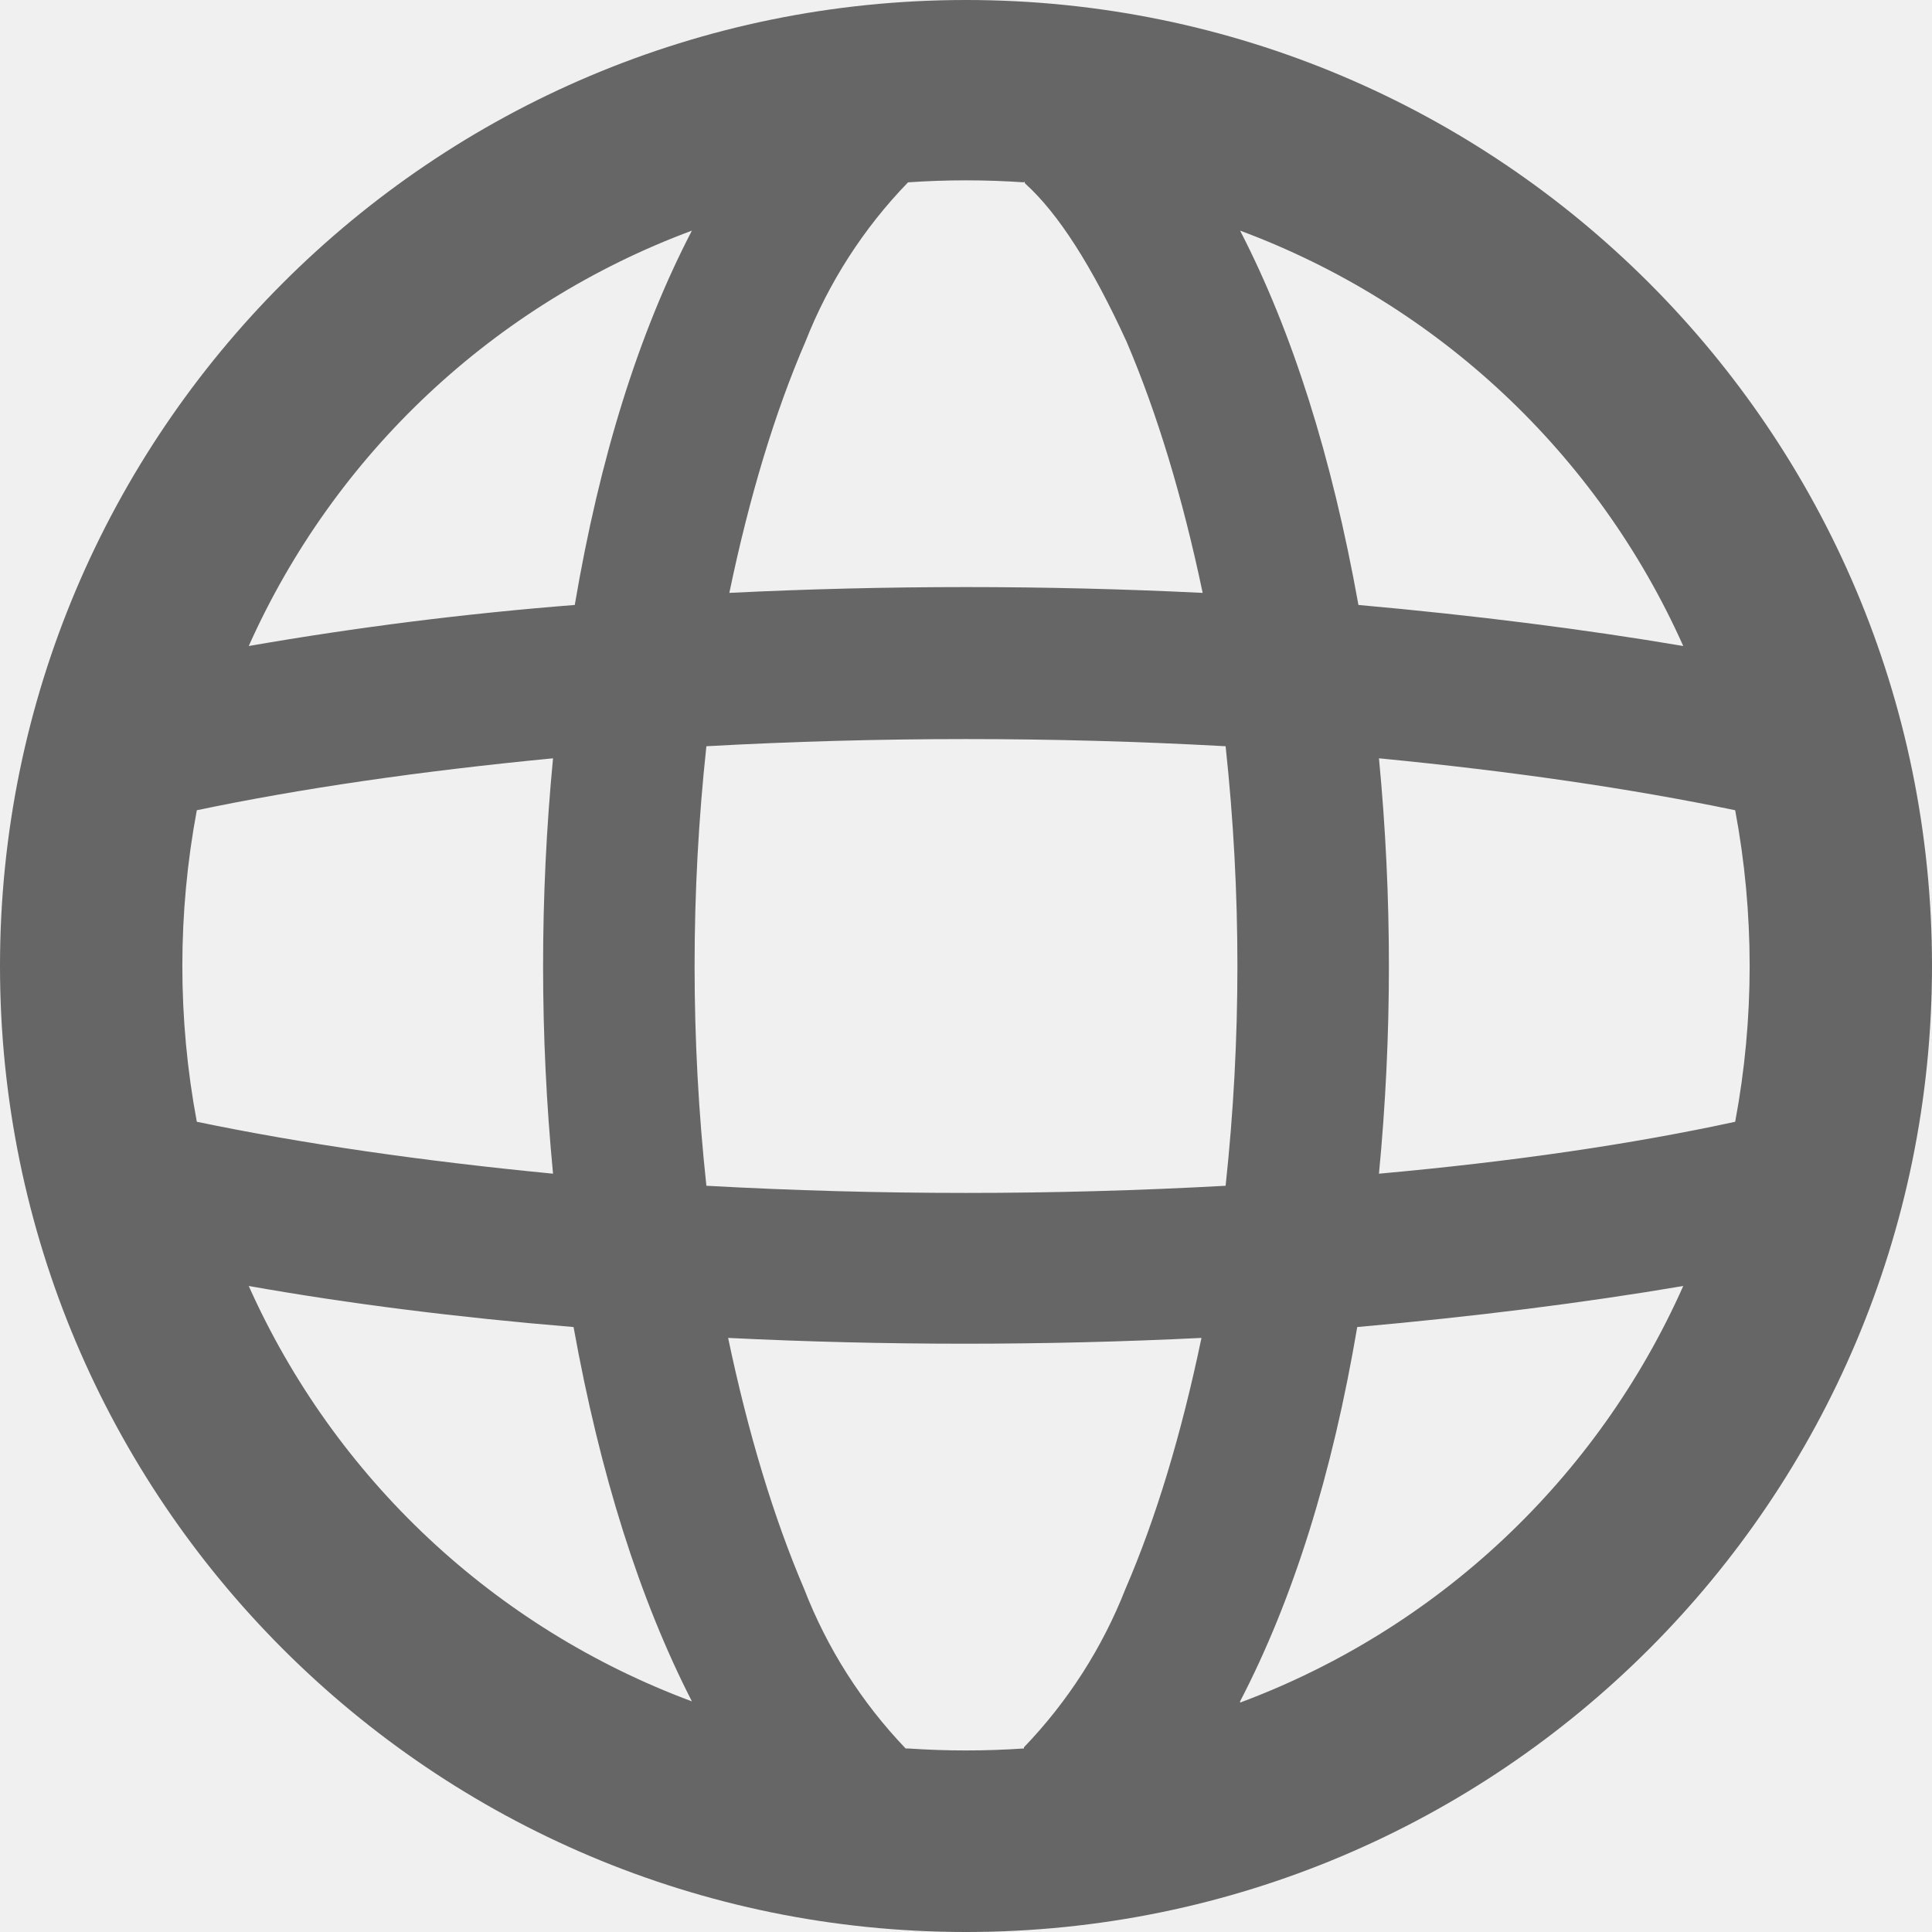
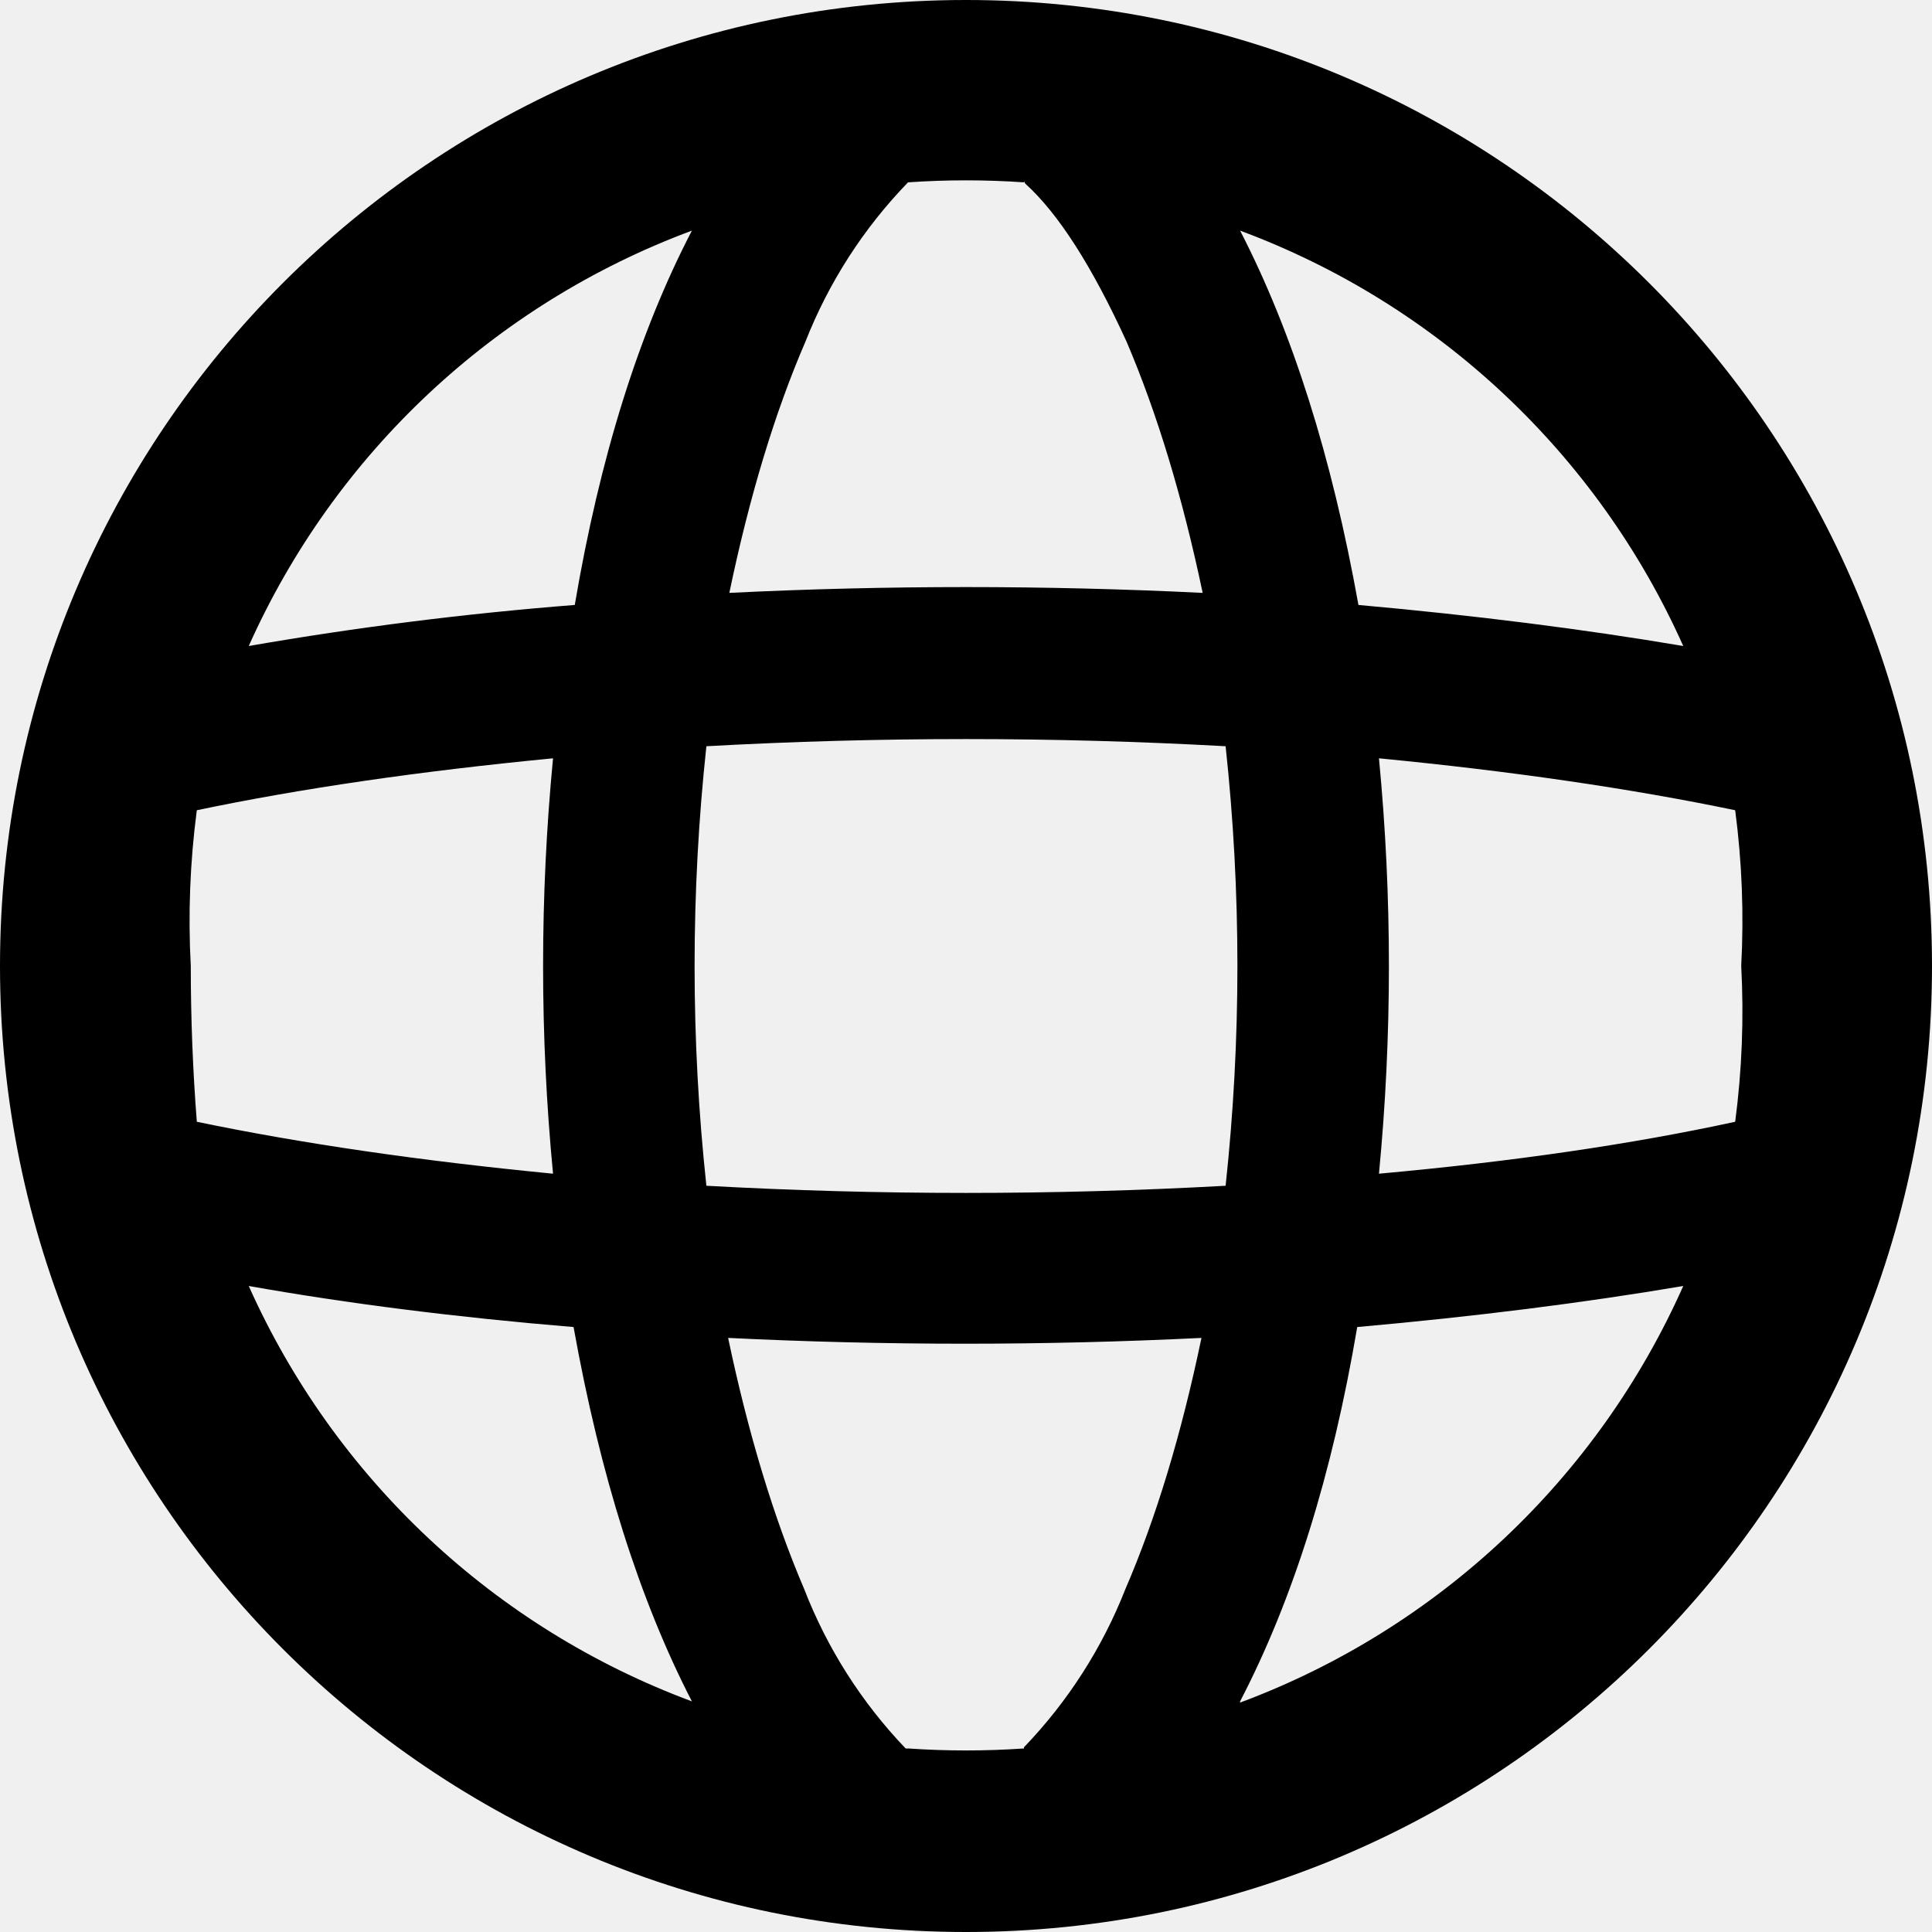
<svg xmlns="http://www.w3.org/2000/svg" fill="none" viewBox="0 0 16 16">
  <g clip-path="url(#a)">
-     <path fill-rule="evenodd" clip-rule="evenodd" d="M10.27 14.1a6.5 6.5 0 0 0 3.67-3.45q-1.24.21-2.7.34-.31 1.83-.97 3.1M8 16A8 8 0 1 0 8 0a8 8 0 0 0 0 16m.48-1.52a7 7 0 0 1-.96 0H7.5a4 4 0 0 1-.84-1.32q-.38-.89-.63-2.08a40 40 0 0 0 3.92 0q-.25 1.2-.63 2.08a4 4 0 0 1-.84 1.31zm2.94-4.76q1.66-.15 2.95-.43a7 7 0 0 0 0-2.58q-1.3-.27-2.95-.43a18 18 0 0 1 0 3.44m-1.27-3.54a17 17 0 0 1 0 3.64 39 39 0 0 1-4.3 0 17 17 0 0 1 0-3.64 39 39 0 0 1 4.3 0m1.1-1.17q1.45.13 2.69.34a6.5 6.5 0 0 0-3.67-3.44q.65 1.26.98 3.1M8.48 1.5l.01.02q.41.37.84 1.31.38.89.63 2.08a40 40 0 0 0-3.92 0q.25-1.2.63-2.08a4 4 0 0 1 .85-1.32 7 7 0 0 1 .96 0m-2.75.4a6.5 6.5 0 0 0-3.67 3.44 29 29 0 0 1 2.7-.34q.31-1.83.97-3.1M4.58 6.28q-1.66.16-2.95.43a7 7 0 0 0 0 2.58q1.3.27 2.95.43a18 18 0 0 1 0-3.44m.17 4.71q-1.45-.12-2.69-.34a6.5 6.5 0 0 0 3.67 3.44q-.65-1.27-.98-3.1" fill="#666" />
+     <path fill="currentColor" fill-rule="evenodd" d="M10.27 14.1a6.5 6.5 0 0 0 3.67-3.45q-1.24.21-2.7.34-.31 1.83-.97 3.1M8 16A8 8 0 1 0 8 0a8 8 0 0 0 0 16m.48-1.52a7 7 0 0 1-.96 0H7.5a4 4 0 0 1-.84-1.32q-.38-.89-.63-2.08a40 40 0 0 0 3.92 0q-.25 1.2-.63 2.08a4 4 0 0 1-.84 1.31zm2.94-4.76q1.66-.15 2.95-.43a7 7 0 0 0 .05-1.29 7 7 0 0 0-.05-1.29q-1.3-.27-2.95-.43a18 18 0 0 1 0 3.44m-1.27-3.54a17 17 0 0 1 0 3.64 39 39 0 0 1-4.3 0 17 17 0 0 1 0-3.64 39 39 0 0 1 4.3 0m1.1-1.17q1.45.13 2.69.34a6.5 6.5 0 0 0-3.67-3.44q.65 1.26.98 3.1M8.48 1.5l.01.02q.41.37.84 1.31.38.89.63 2.08a40 40 0 0 0-3.92 0q.25-1.2.63-2.08a4 4 0 0 1 .85-1.32 7 7 0 0 1 .96 0m-2.75.4a6.5 6.5 0 0 0-3.67 3.44 29 29 0 0 1 2.7-.34q.31-1.83.97-3.1M4.58 6.28q-1.66.16-2.95.43a7 7 0 0 0-.05 1.29q0 .65.05 1.29q1.3.27 2.95.43a18 18 0 0 1 0-3.44m.17 4.71q-1.45-.12-2.69-.34a6.5 6.5 0 0 0 3.67 3.44q-.65-1.26-.98-3.1" clip-rule="evenodd" />
  </g>
  <defs>
    <clipPath id="a">
      <path fill="#fff" d="M0 0h16v16H0z" />
    </clipPath>
  </defs>
</svg>
